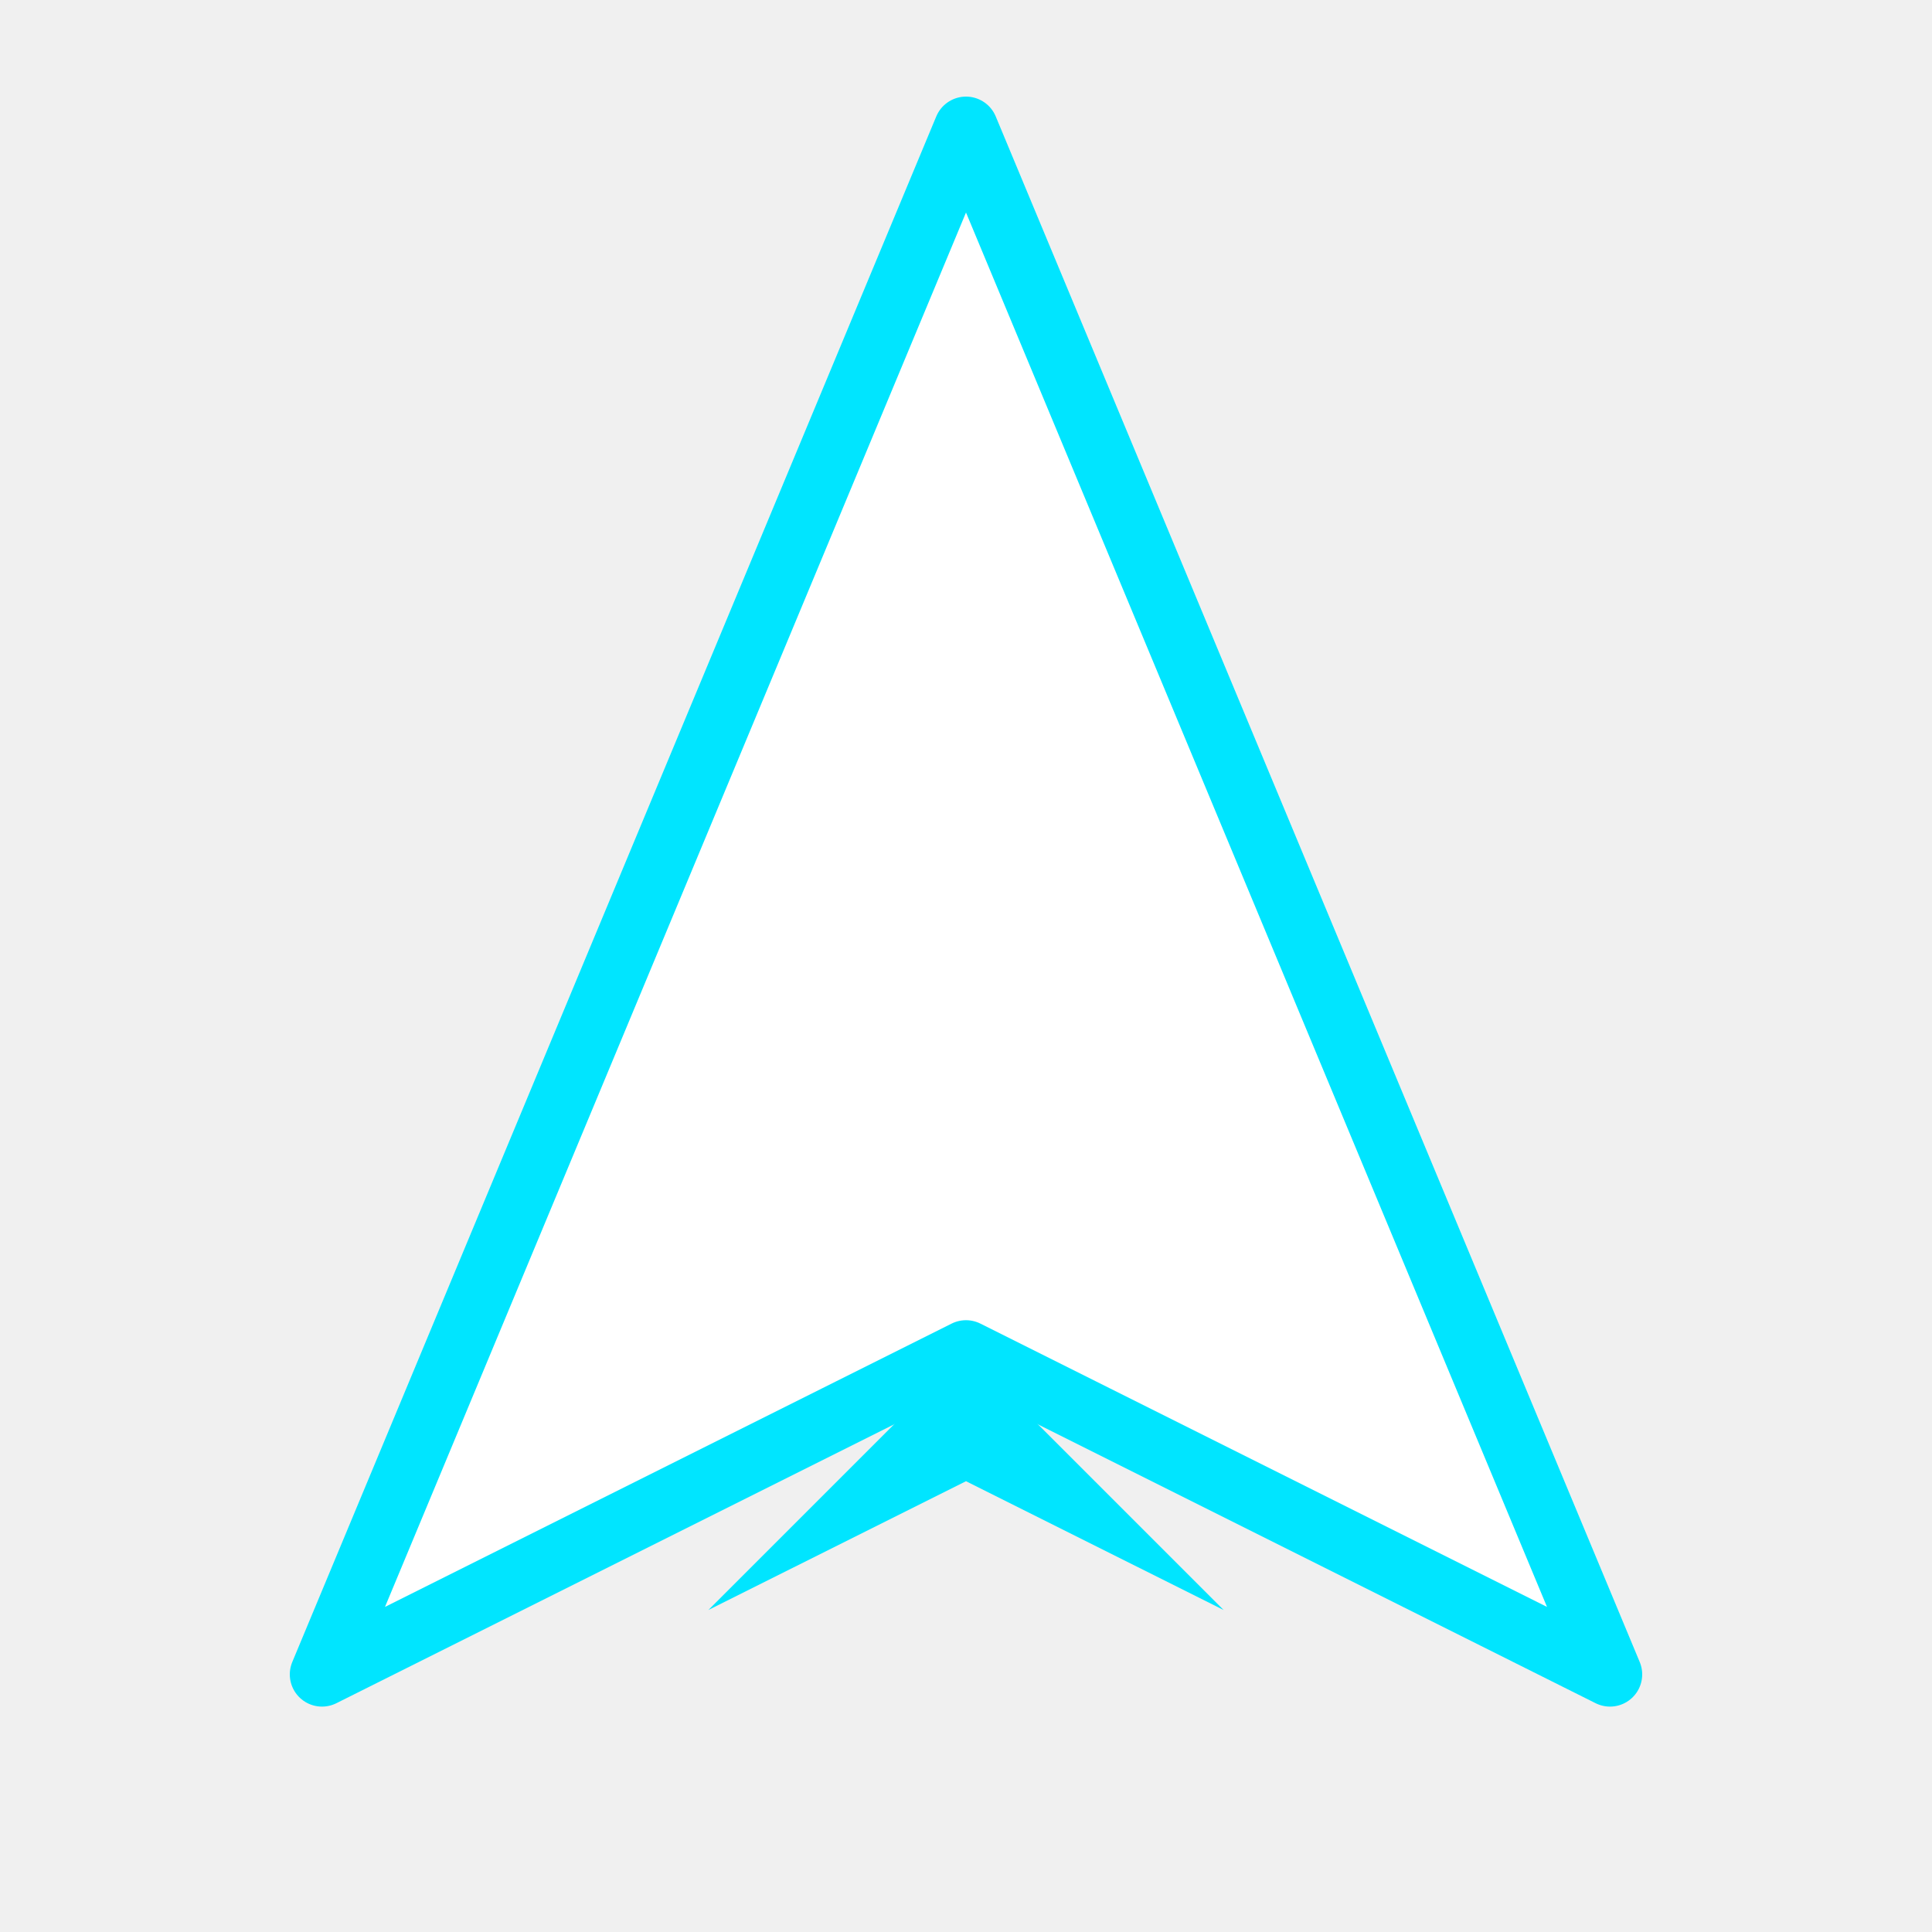
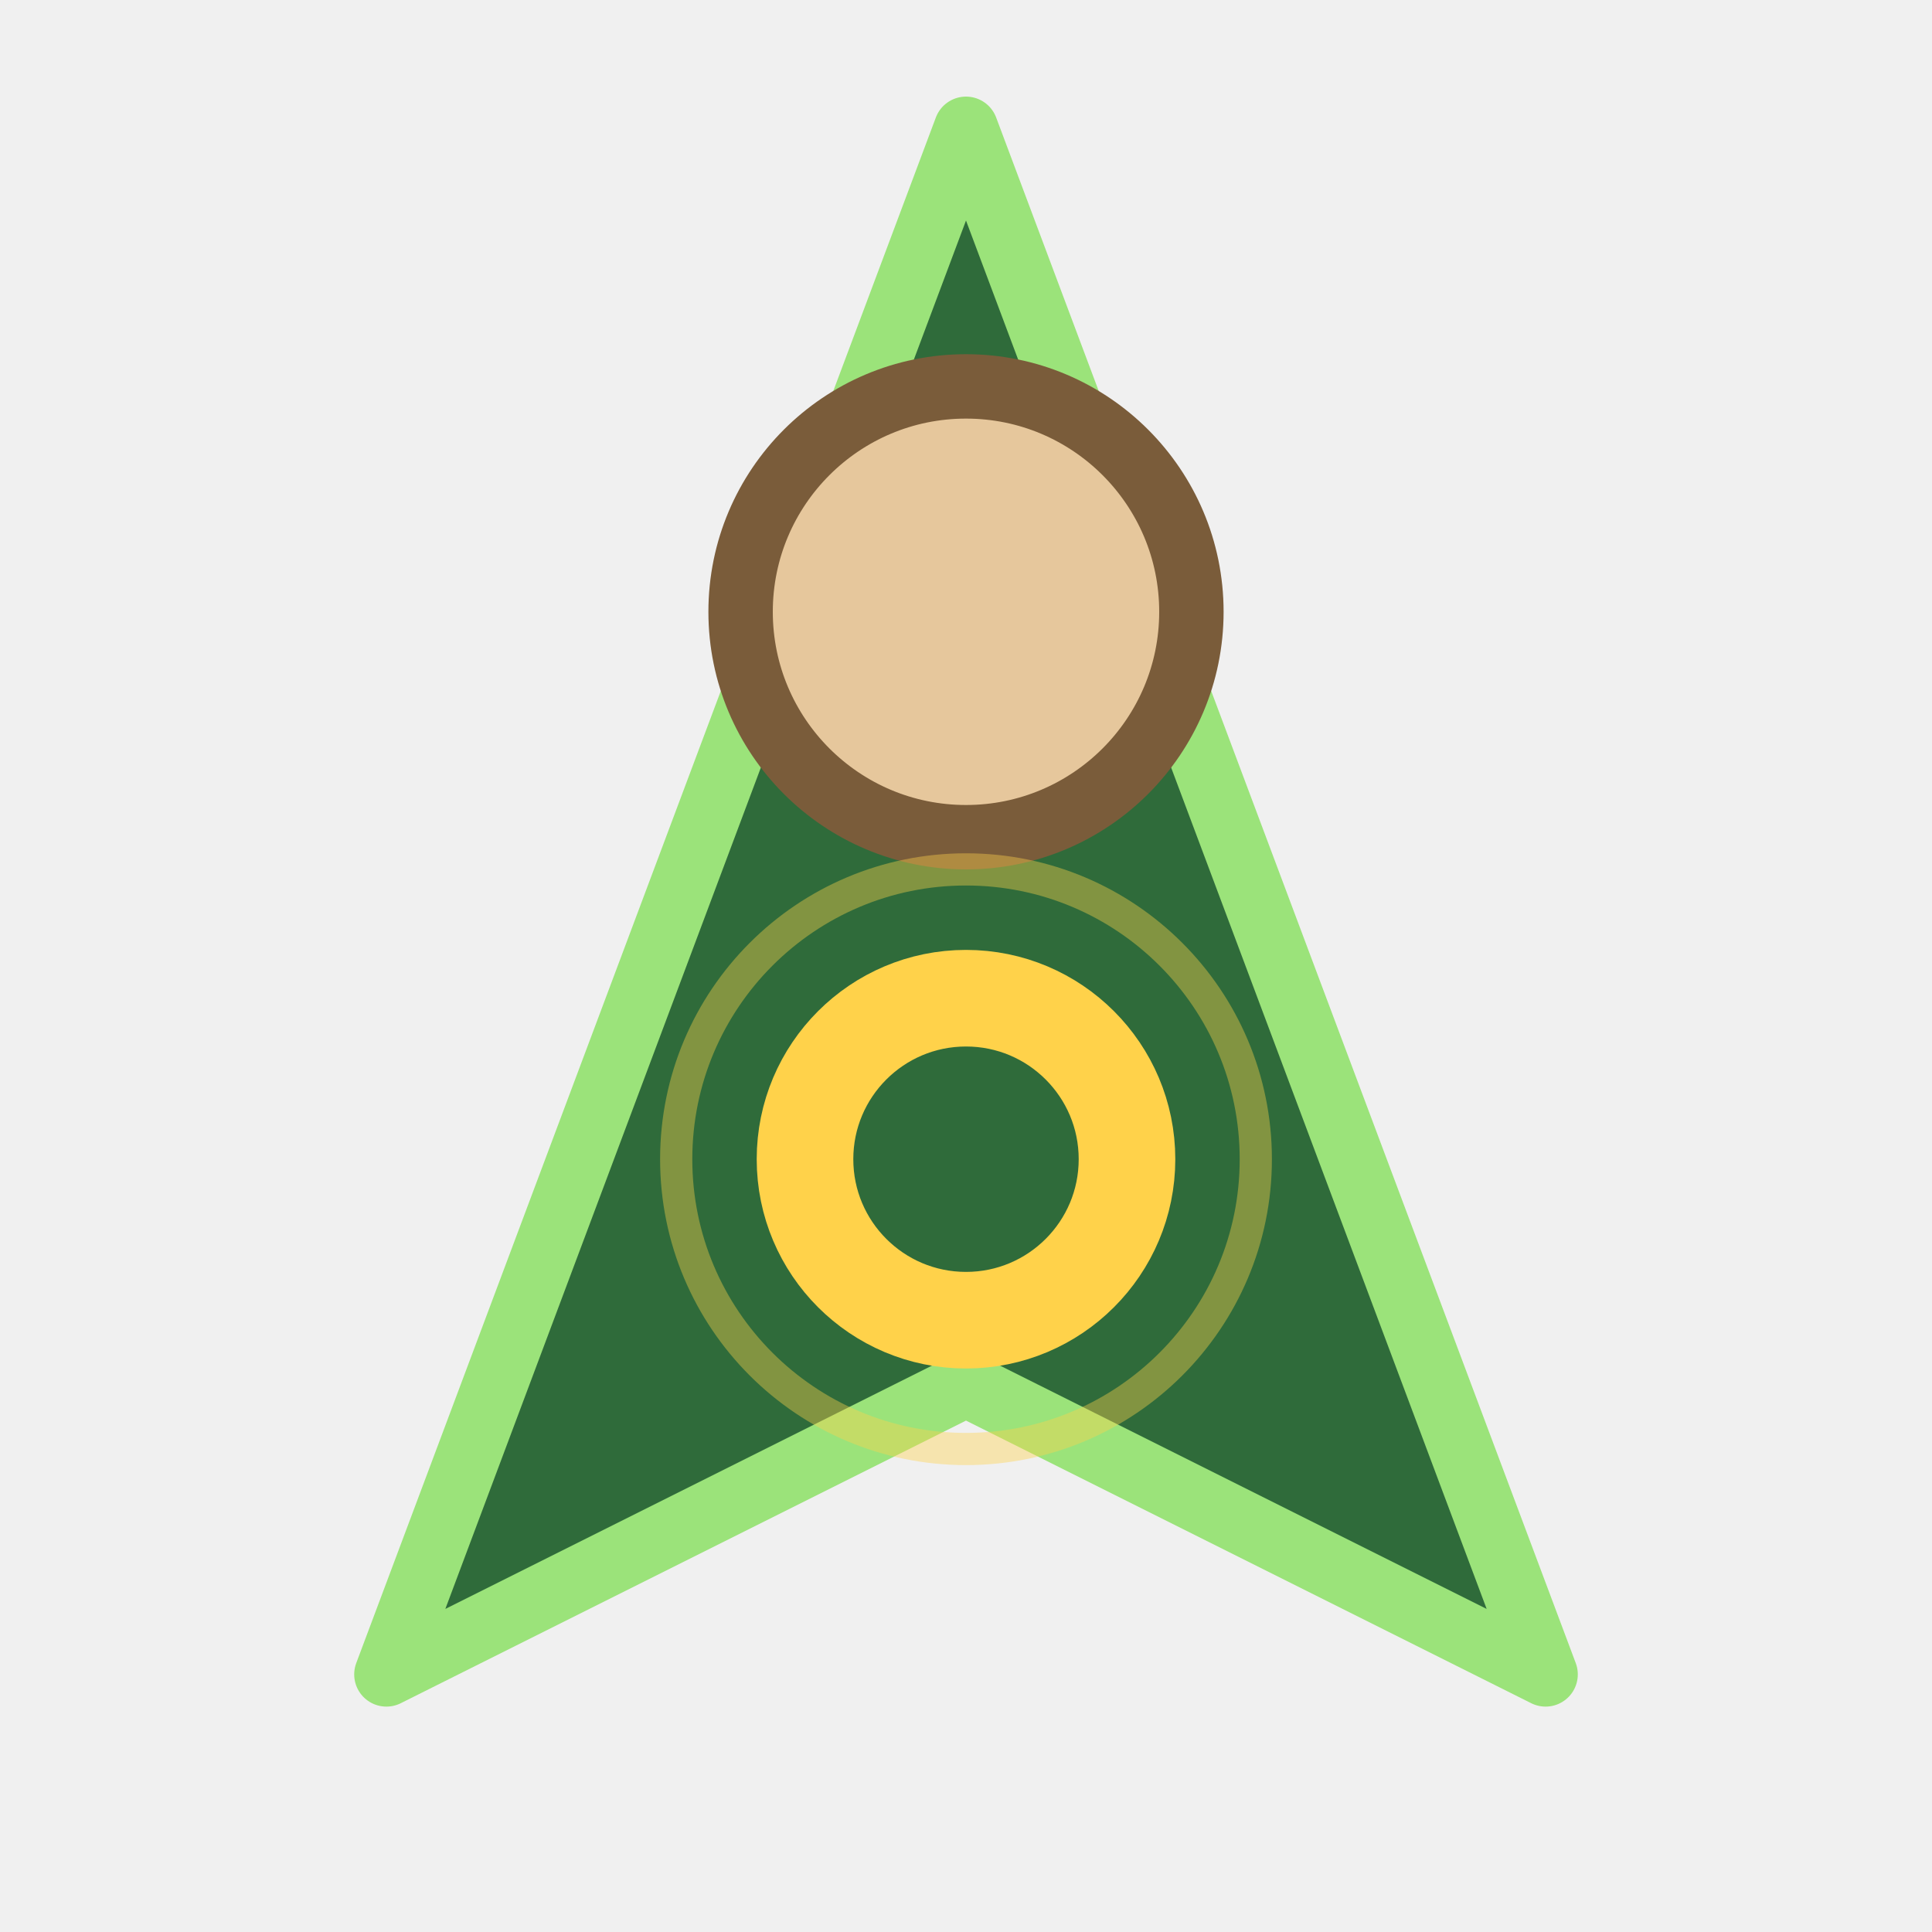
<svg xmlns="http://www.w3.org/2000/svg" width="60" height="60" viewBox="0 0 60 60">
-   <polygon points="30,4 50,52 30,42 10,52" fill="#ffffff" stroke="#00e5ff" stroke-width="2" stroke-linejoin="round" />
-   <polygon points="30,42 22,50 30,46 38,50" fill="#00e5ff" />
+   <polygon points="30,4 48,52 30,43 12,52" fill="#2f6b3a" stroke="#9be37a" stroke-width="2" stroke-linejoin="round" />
+   <circle cx="30" cy="19" r="7" fill="#e6c79c" stroke="#7a5c3a" stroke-width="2" />
+   <circle cx="30" cy="36" r="9" fill="none" stroke="#ffd24a" stroke-width="1" opacity="0.4" />
+   <circle cx="30" cy="36" r="5" fill="none" stroke="#ffd24a" stroke-width="3" />
</svg>
